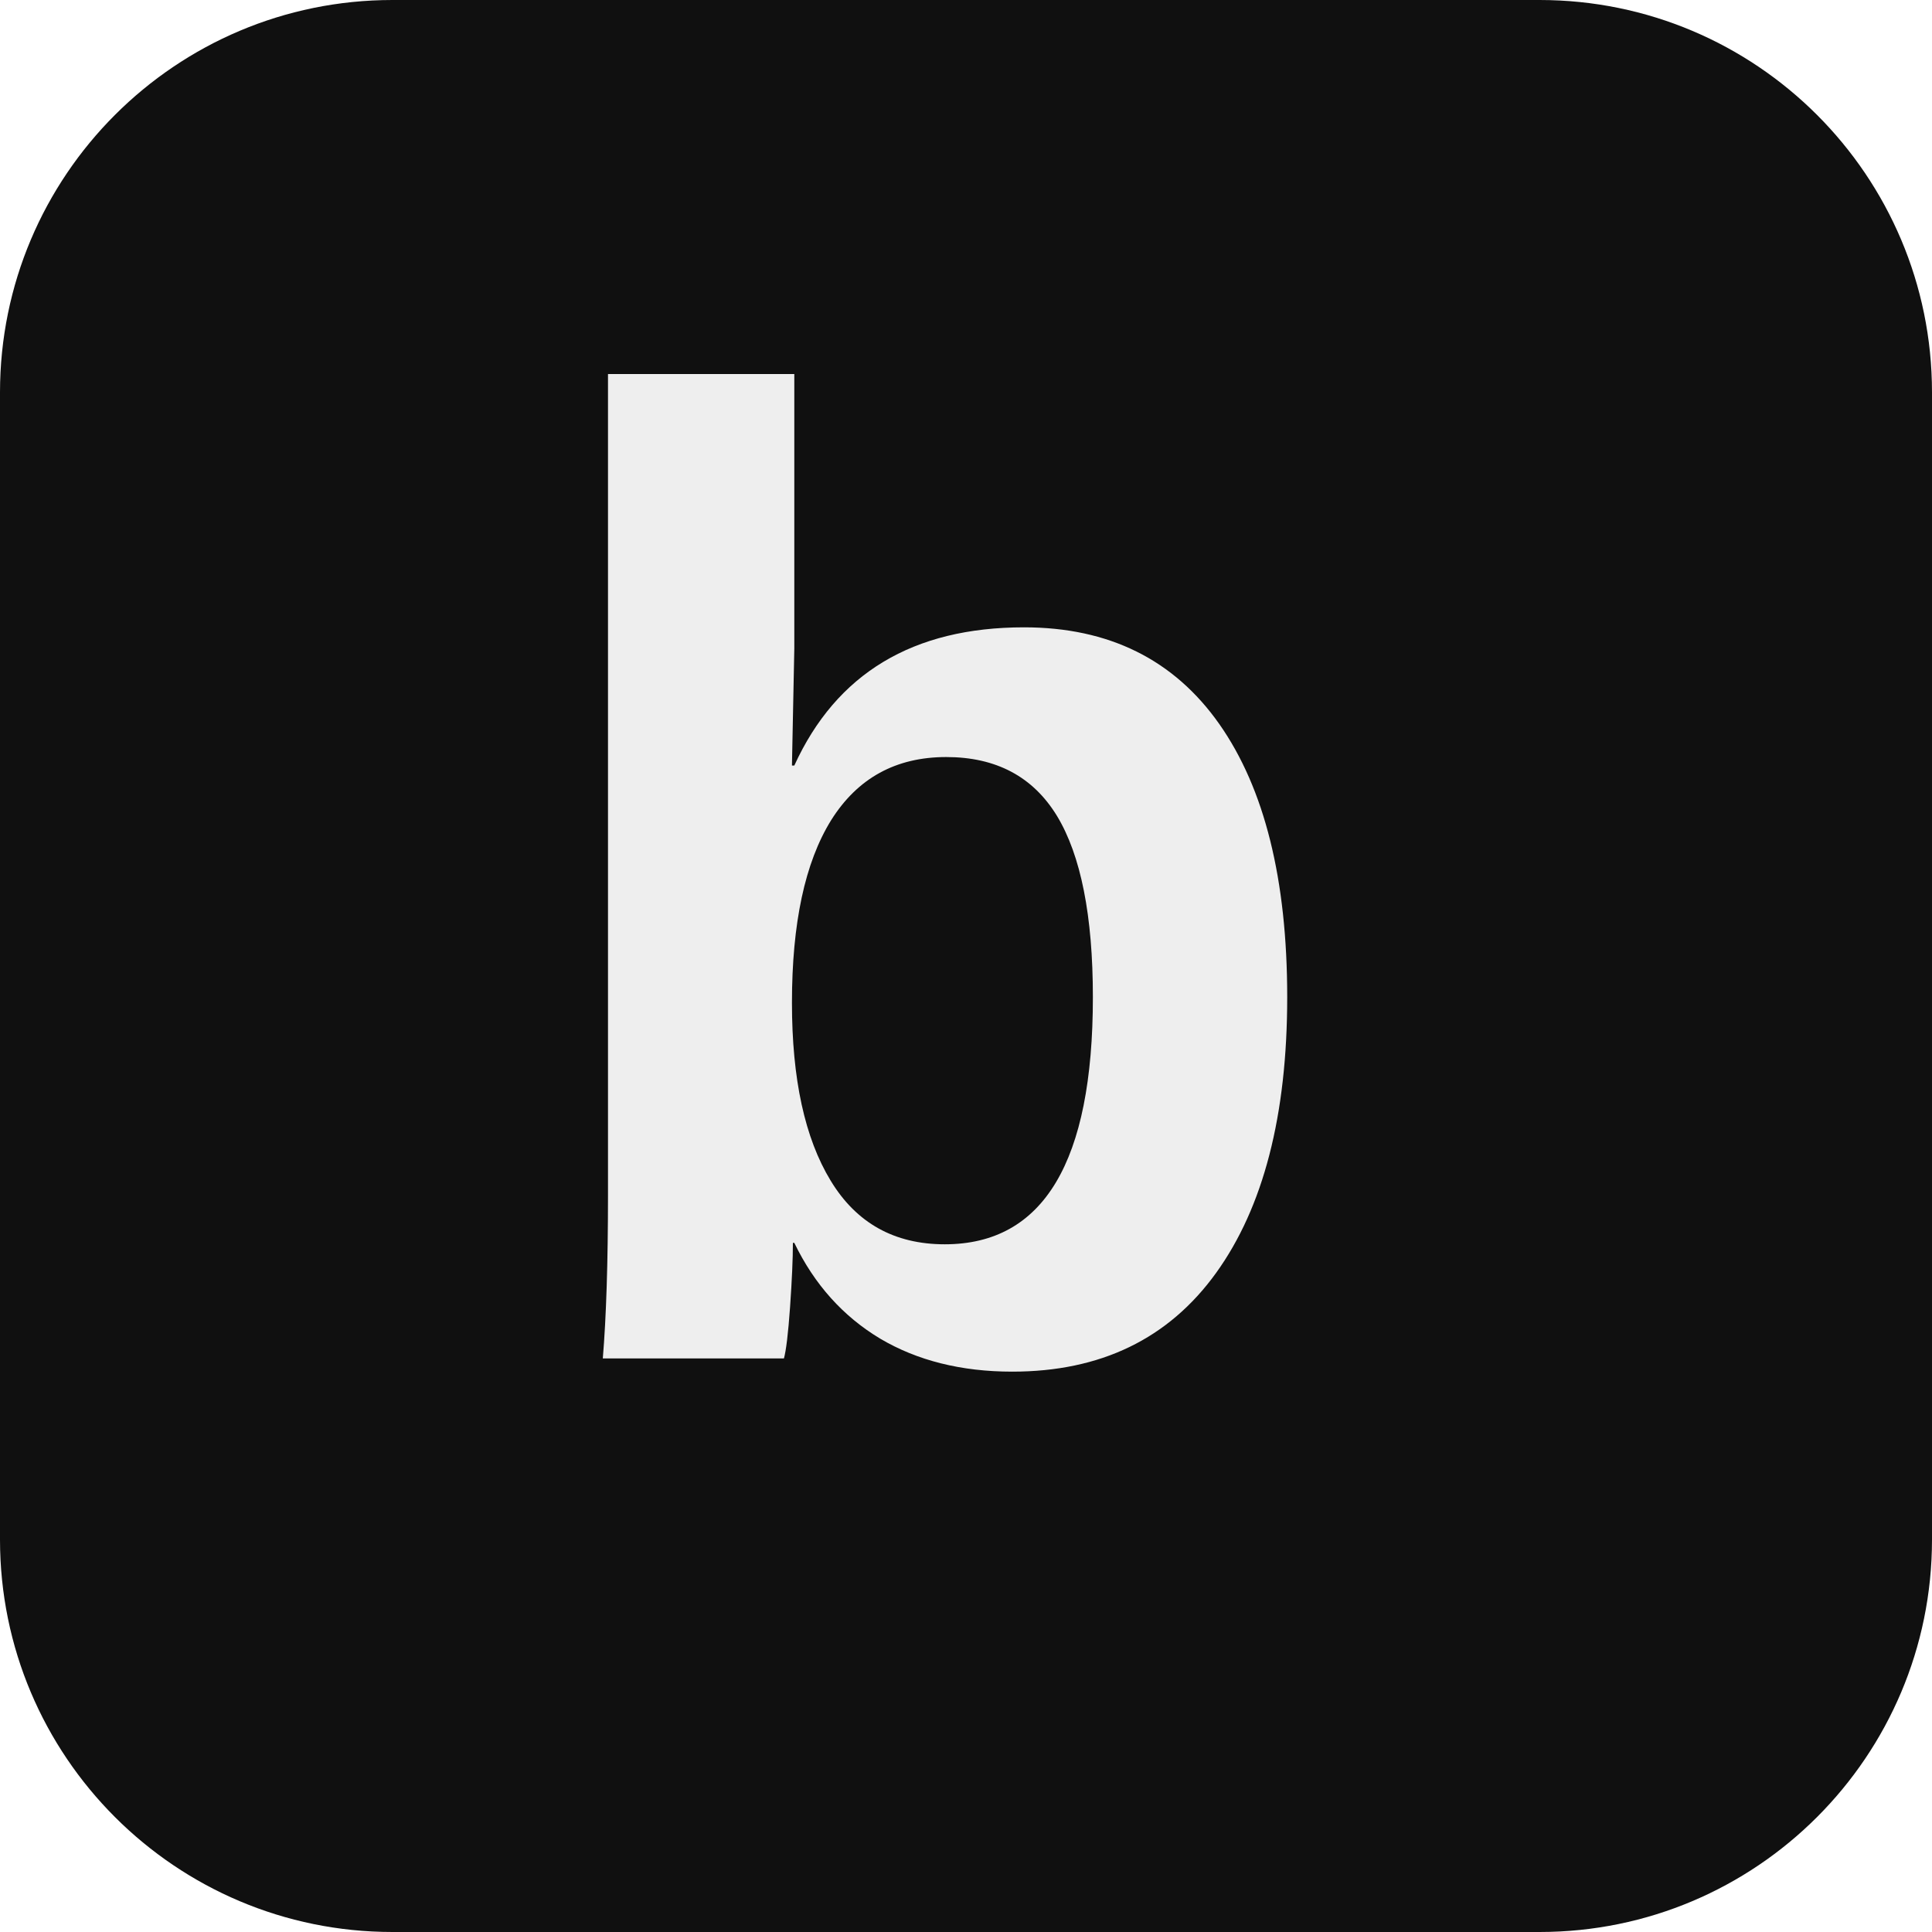
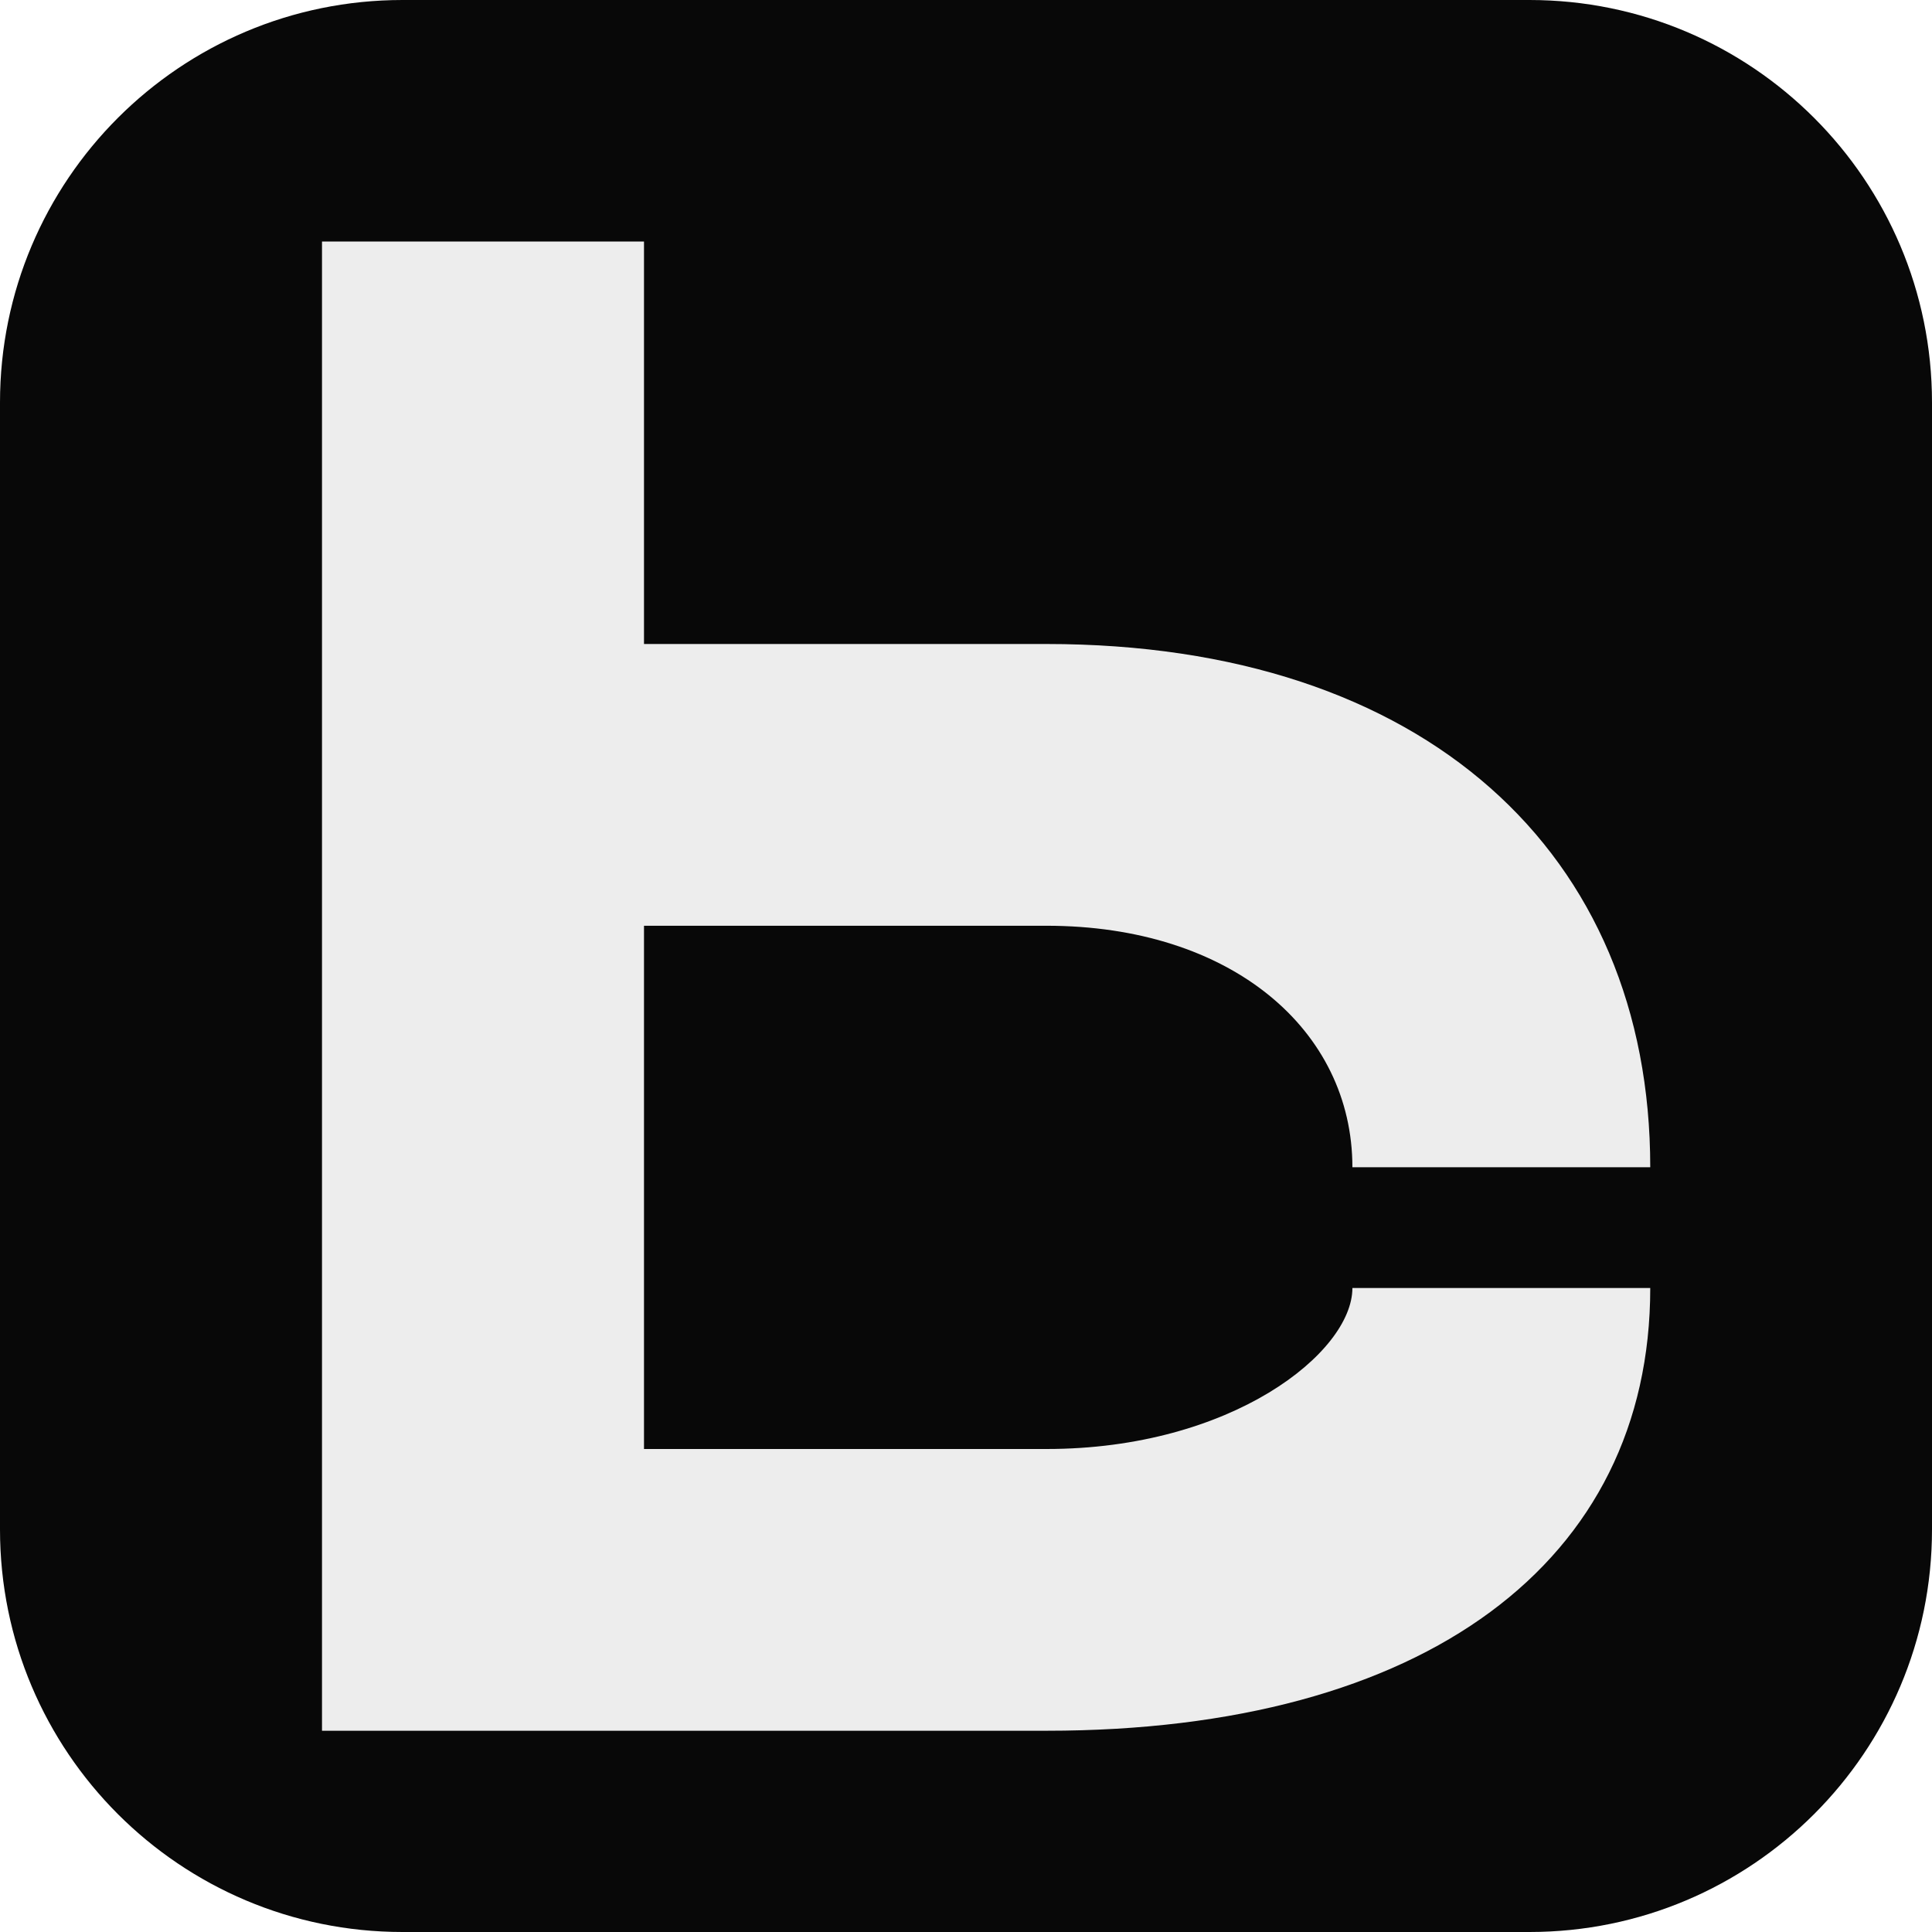
- <svg xmlns="http://www.w3.org/2000/svg" viewBox="0 0 64 64">
-   <rect width="64" height="64" rx="13" fill="#101010" />
-   <text x="17" y="45" font-family="Arial,sans-serif" font-size="45" font-weight="600" fill="#eee">b</text>
+ <svg xmlns="http://www.w3.org/2000/svg" width="24" height="24" viewBox="0 0 24 24" fill="none" role="img" aria-label="Bera">
+   <rect width="24" height="24" rx="5" fill="#080808" />
+   <path data-part="body" fill="#ededed" d="M4 3H8V8H13C17.7 8 20.5 10.6 20.5 14.5H16.8C16.8 12.8 15.3 11.5 13 11.5H8V18H13C15.3 18 16.8 16.8 16.8 16H20.5C20.5 19.4 17.7 21.5 13 21.5H4Z" />
</svg>
